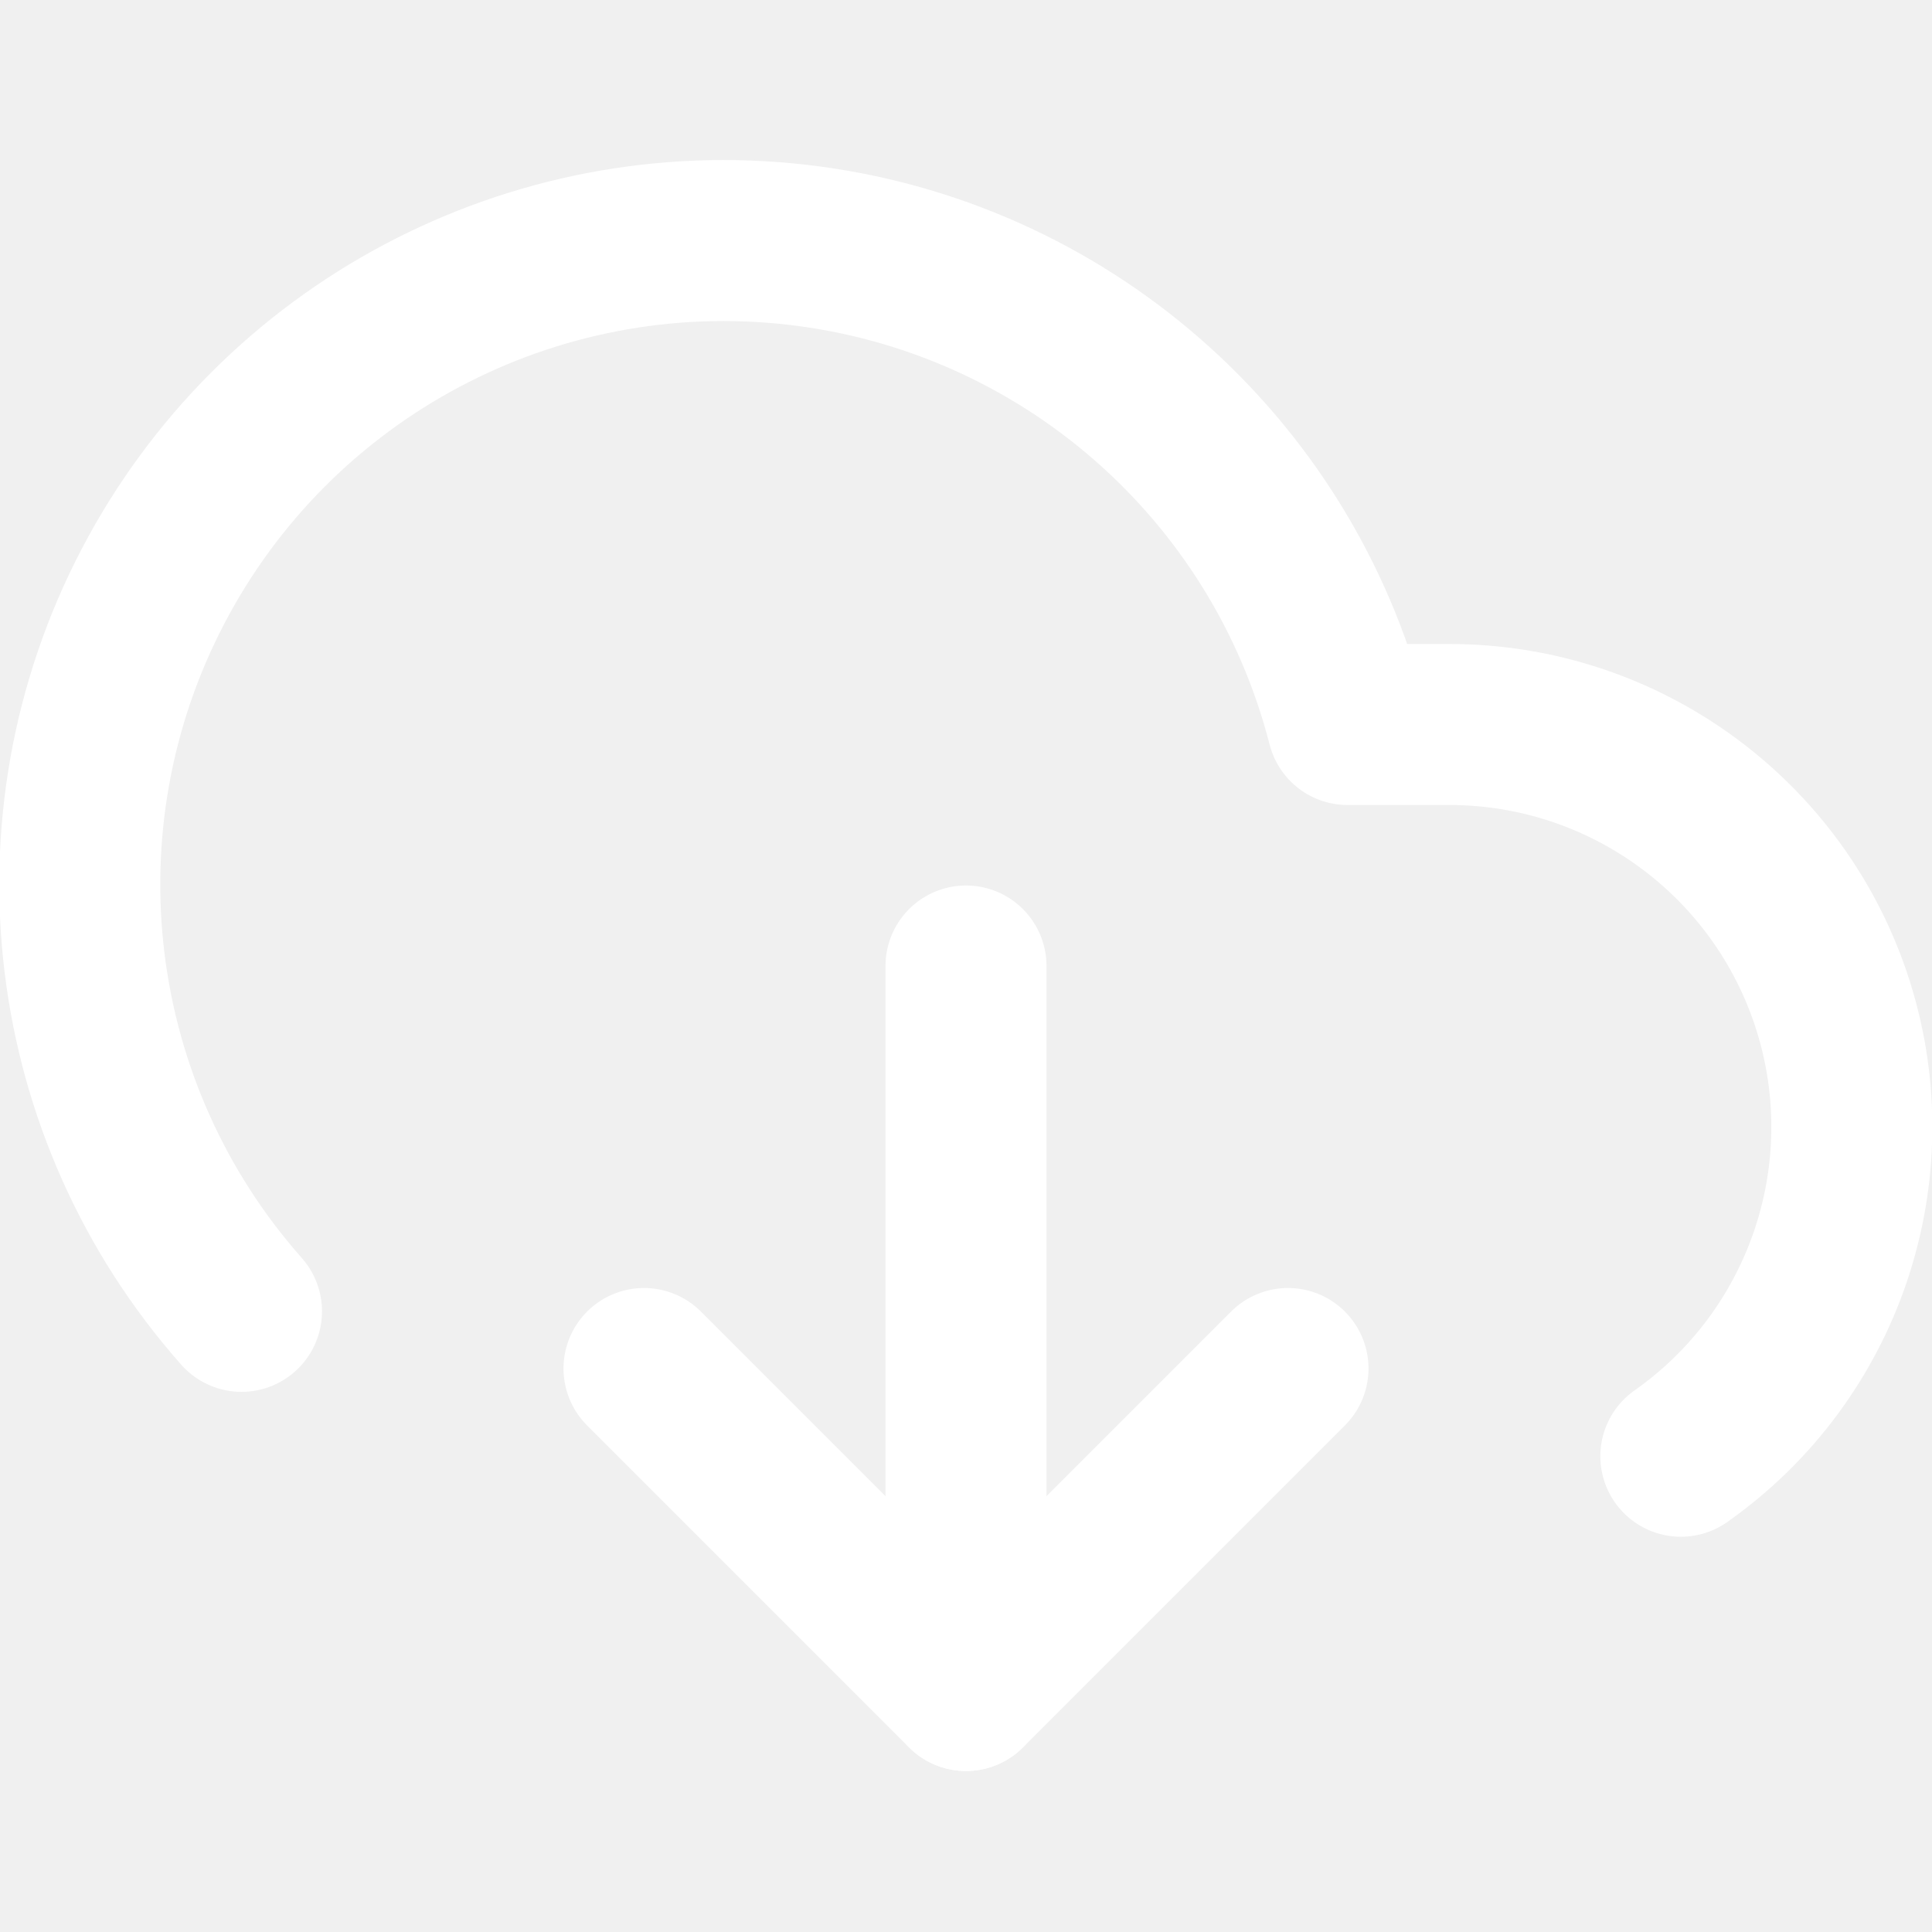
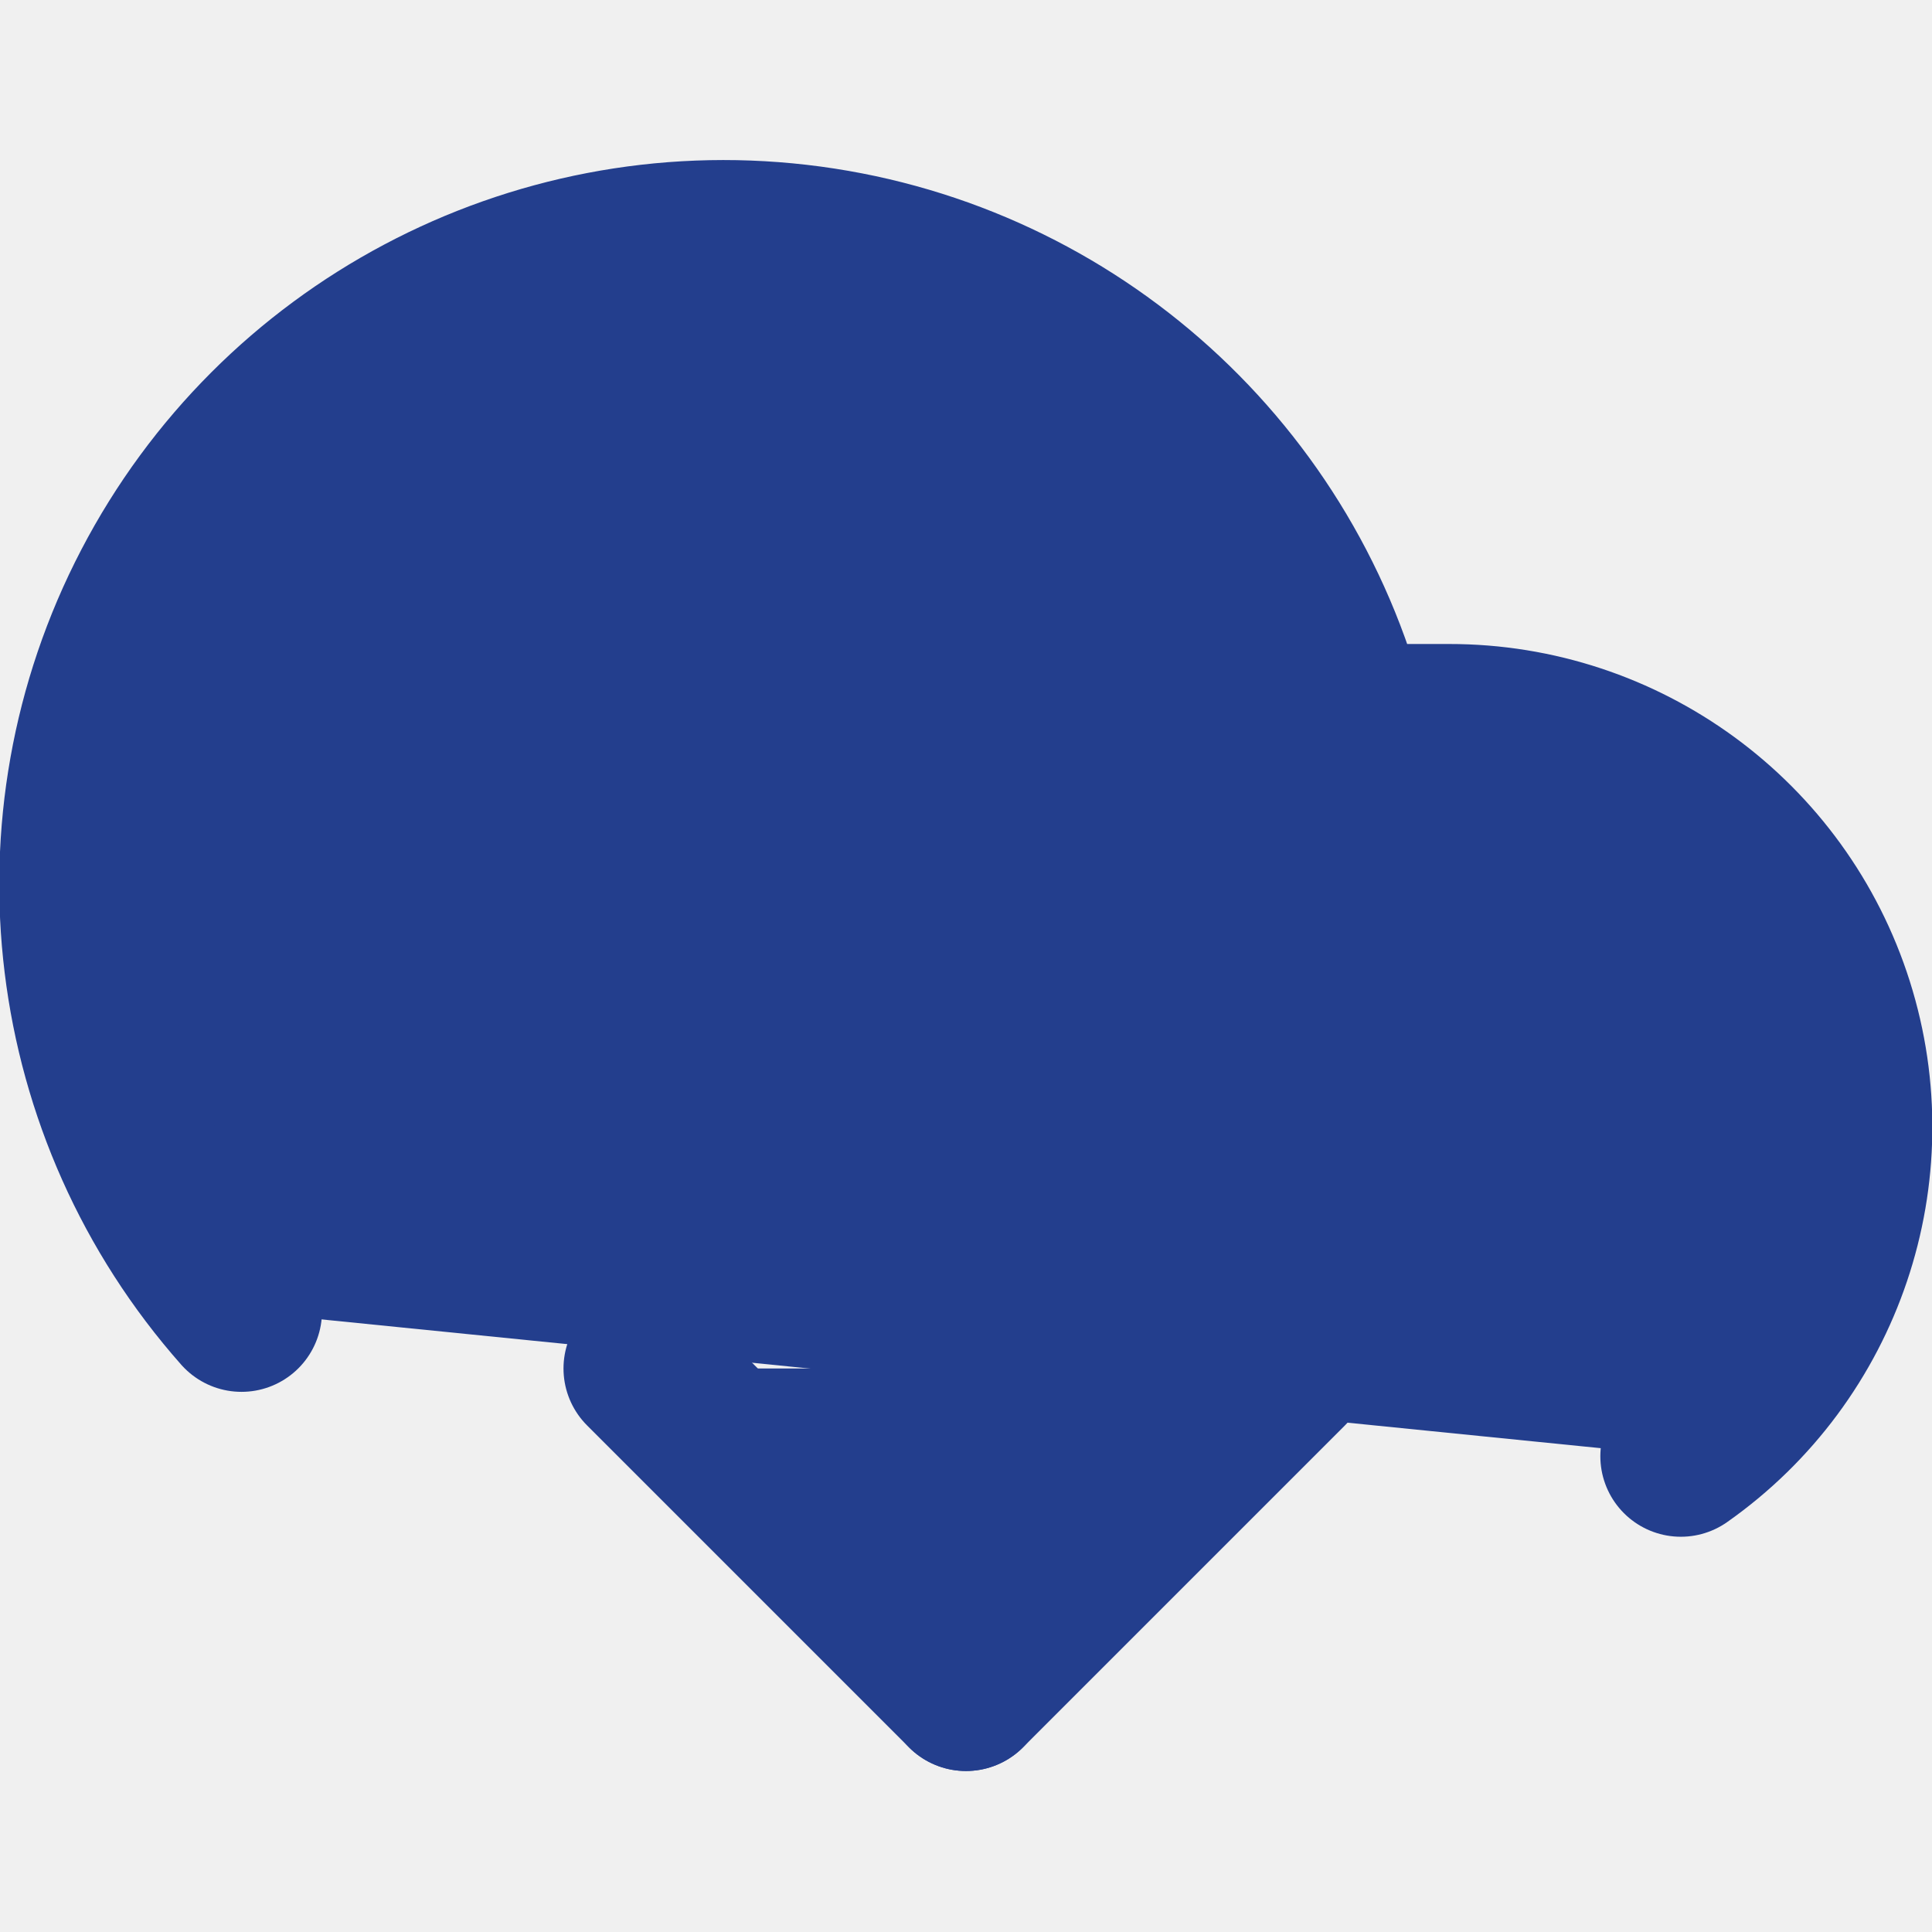
- <svg xmlns="http://www.w3.org/2000/svg" viewBox="0 0 24 24" fill="none" stroke="white" stroke-width="2" stroke-linecap="round" stroke-linejoin="round" class="feather feather-download-cloud">
+ <svg xmlns="http://www.w3.org/2000/svg" viewBox="0 0 24 24" fill="#233E8D" stroke="#233E8D" stroke-width="2" stroke-linecap="round" stroke-linejoin="round" class="feather feather-download-cloud">
  <polyline points="8 17 12 21 16 17" />
  <line x1="12" y1="12" x2="12" y2="21" />
  <path d="M20.88 18.09A5 5 0 0 0 18 9h-1.26A8 8 0 1 0 3 16.29" />
</svg>
